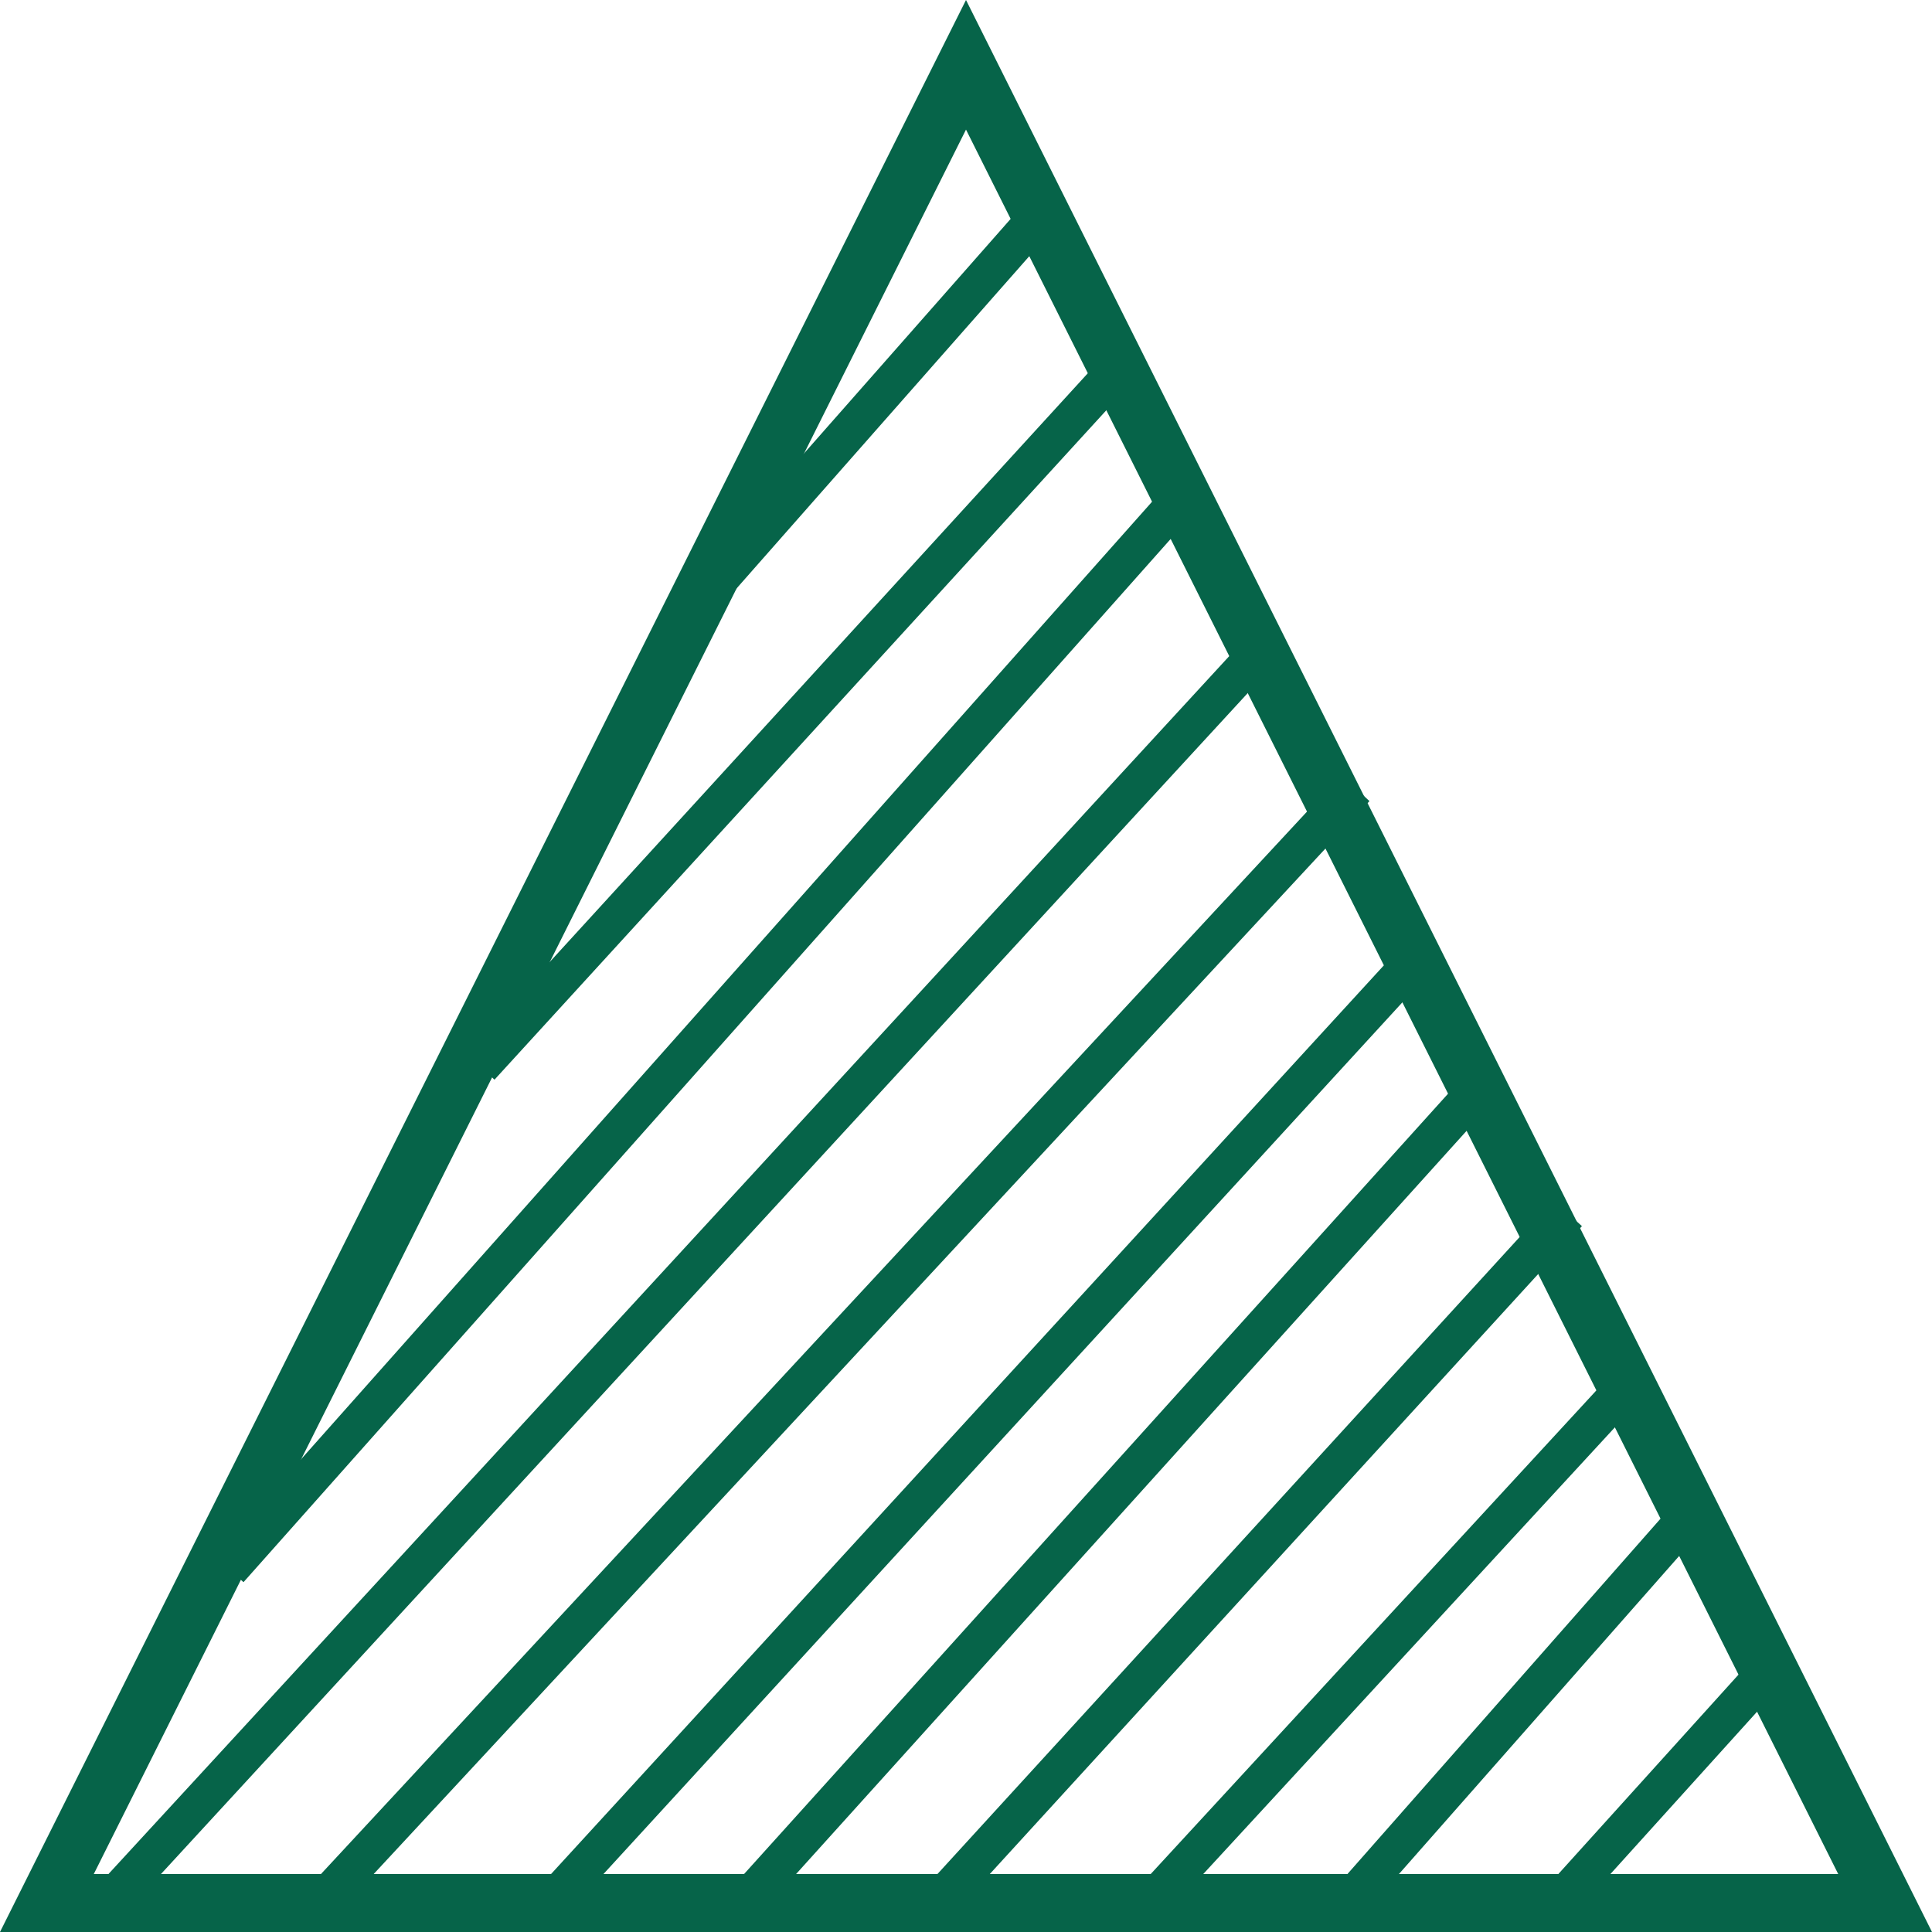
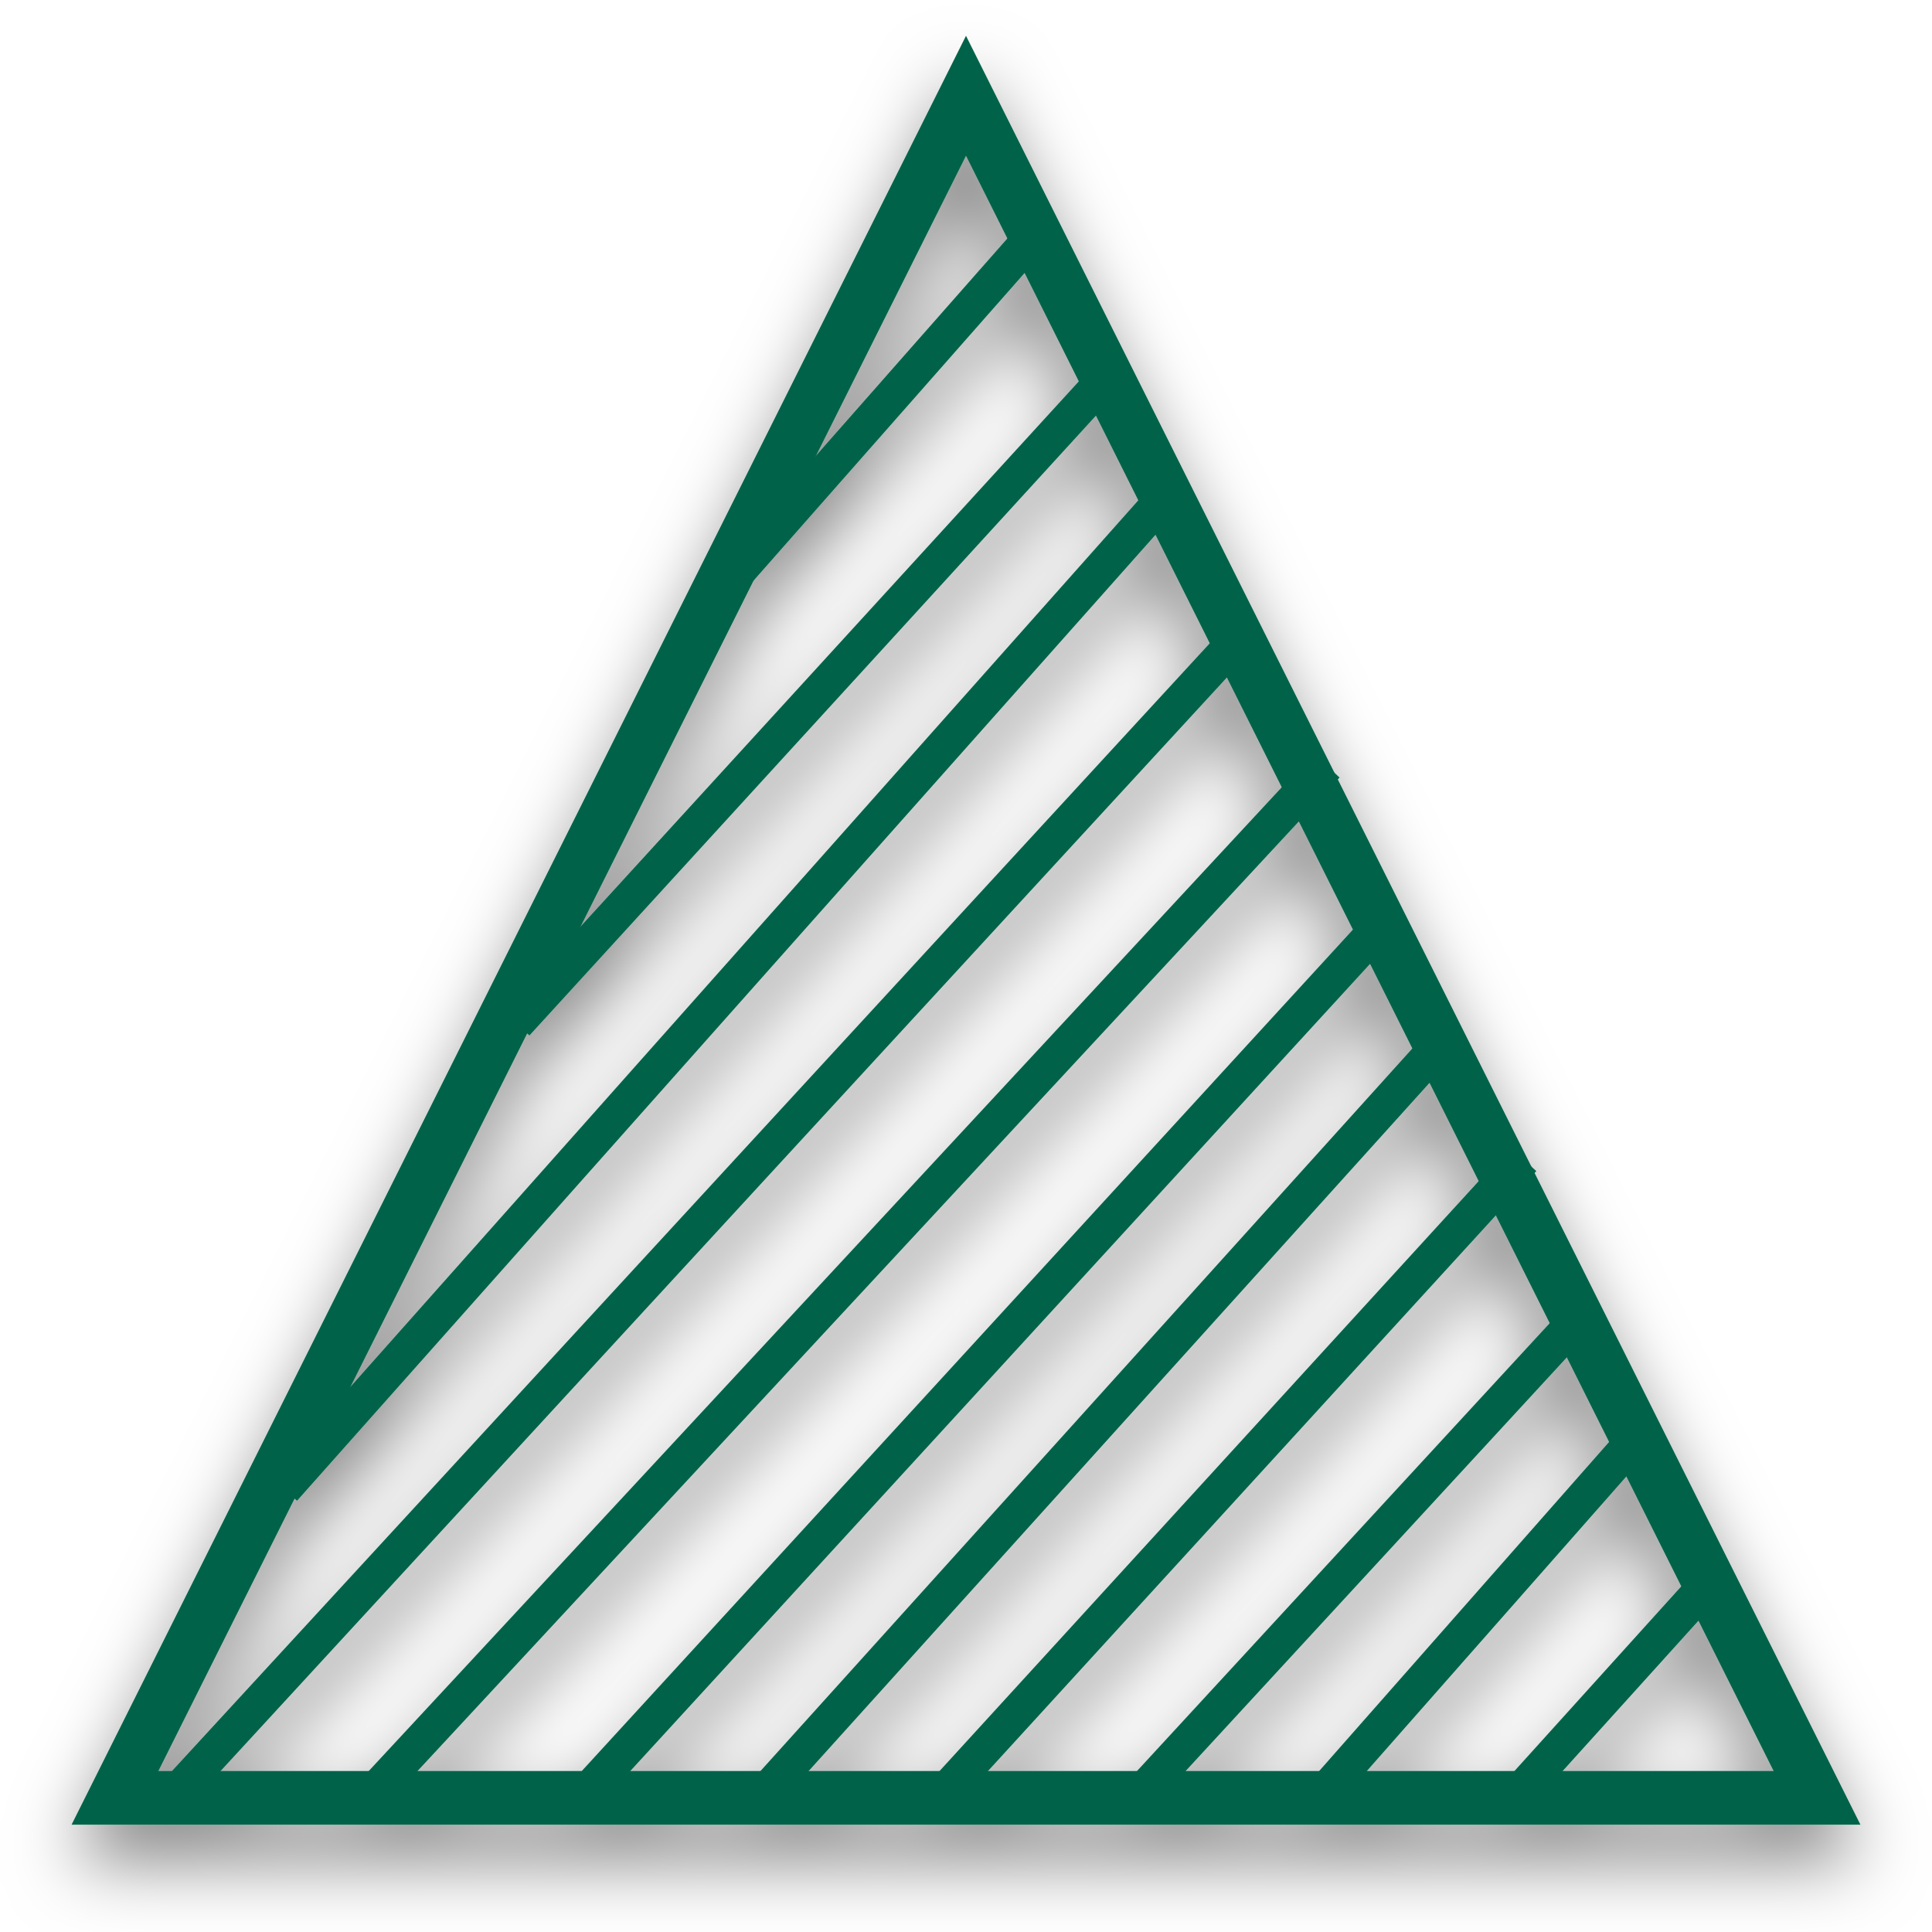
- <svg xmlns="http://www.w3.org/2000/svg" width="100px" height="100px" viewBox="0 0 100 100" version="1.1">
+ <svg xmlns="http://www.w3.org/2000/svg" width="108px" height="108px" viewBox="0 0 108 108" version="1.1">
+   <defs>
+     <filter x="-12.0%" y="-12.0%" width="124.0%" height="124.0%" filterUnits="objectBoundingBox" id="filter-1">
+       <feOffset dx="0" dy="2" in="SourceAlpha" result="shadowOffsetOuter1" />
+       <feGaussianBlur stdDeviation="2" in="shadowOffsetOuter1" result="shadowBlurOuter1" />
+       <feColorMatrix values="0 0 0 0 0   0 0 0 0 0   0 0 0 0 0  0 0 0 0.5 0" type="matrix" in="shadowBlurOuter1" result="shadowMatrixOuter1" />
+       <feMerge>
+         <feMergeNode in="shadowMatrixOuter1" />
+         <feMergeNode in="SourceGraphic" />
+       </feMerge>
+     </filter>
+   </defs>
  <g id="Page-1" stroke="none" stroke-width="1" fill="none" fill-rule="evenodd">
-     <g id="Green-Half-Triangle" stroke="#066449">
+     <g id="green-half-triangle" filter="url(#filter-1)" transform="translate(4, 2)" stroke="#066449">
      <path d="M50,3.354 L2.427,98.5 L97.573,98.5 L50,3.354 Z" id="Triangle" stroke-width="3" fill-opacity="0" fill="#D8D8D8" />
      <path d="M48.532,98.471 L80.468,63.529" id="Line-2" stroke-width="2" stroke-linecap="square" />
      <path d="M25.532,54.471 L57.468,19.529" id="Line-2" stroke-width="2" stroke-linecap="square" />
      <path d="M80.75,98.391 L91.455,86.542" id="Line-2" stroke-width="2" stroke-linecap="square" />
      <path d="M70.631,97.505 L86.469,79.528" id="Line-2" stroke-width="2" stroke-linecap="square" />
      <path d="M37.631,29.505 L53.469,11.528" id="Line-2" stroke-width="2" stroke-linecap="square" />
      <path d="M59.57,98.465 L83.479,72.519" id="Line-2" stroke-width="2" stroke-linecap="square" />
      <path d="M28.523,98.479 L72.477,50.521" id="Line-2" stroke-width="2" stroke-linecap="square" />
      <path d="M17.53,97.482 L69.47,41.518" id="Line-2" stroke-width="2" stroke-linecap="square" />
      <path d="M6.527,97.484 L64.473,34.516" id="Line-2" stroke-width="2" stroke-linecap="square" />
      <path d="M12.521,80.481 L60.479,26.519" id="Line-2" stroke-width="2" stroke-linecap="square" />
      <path d="M38.528,98.475 L75.472,57.525" id="Line-2" stroke-width="2" stroke-linecap="square" />
    </g>
  </g>
</svg>
